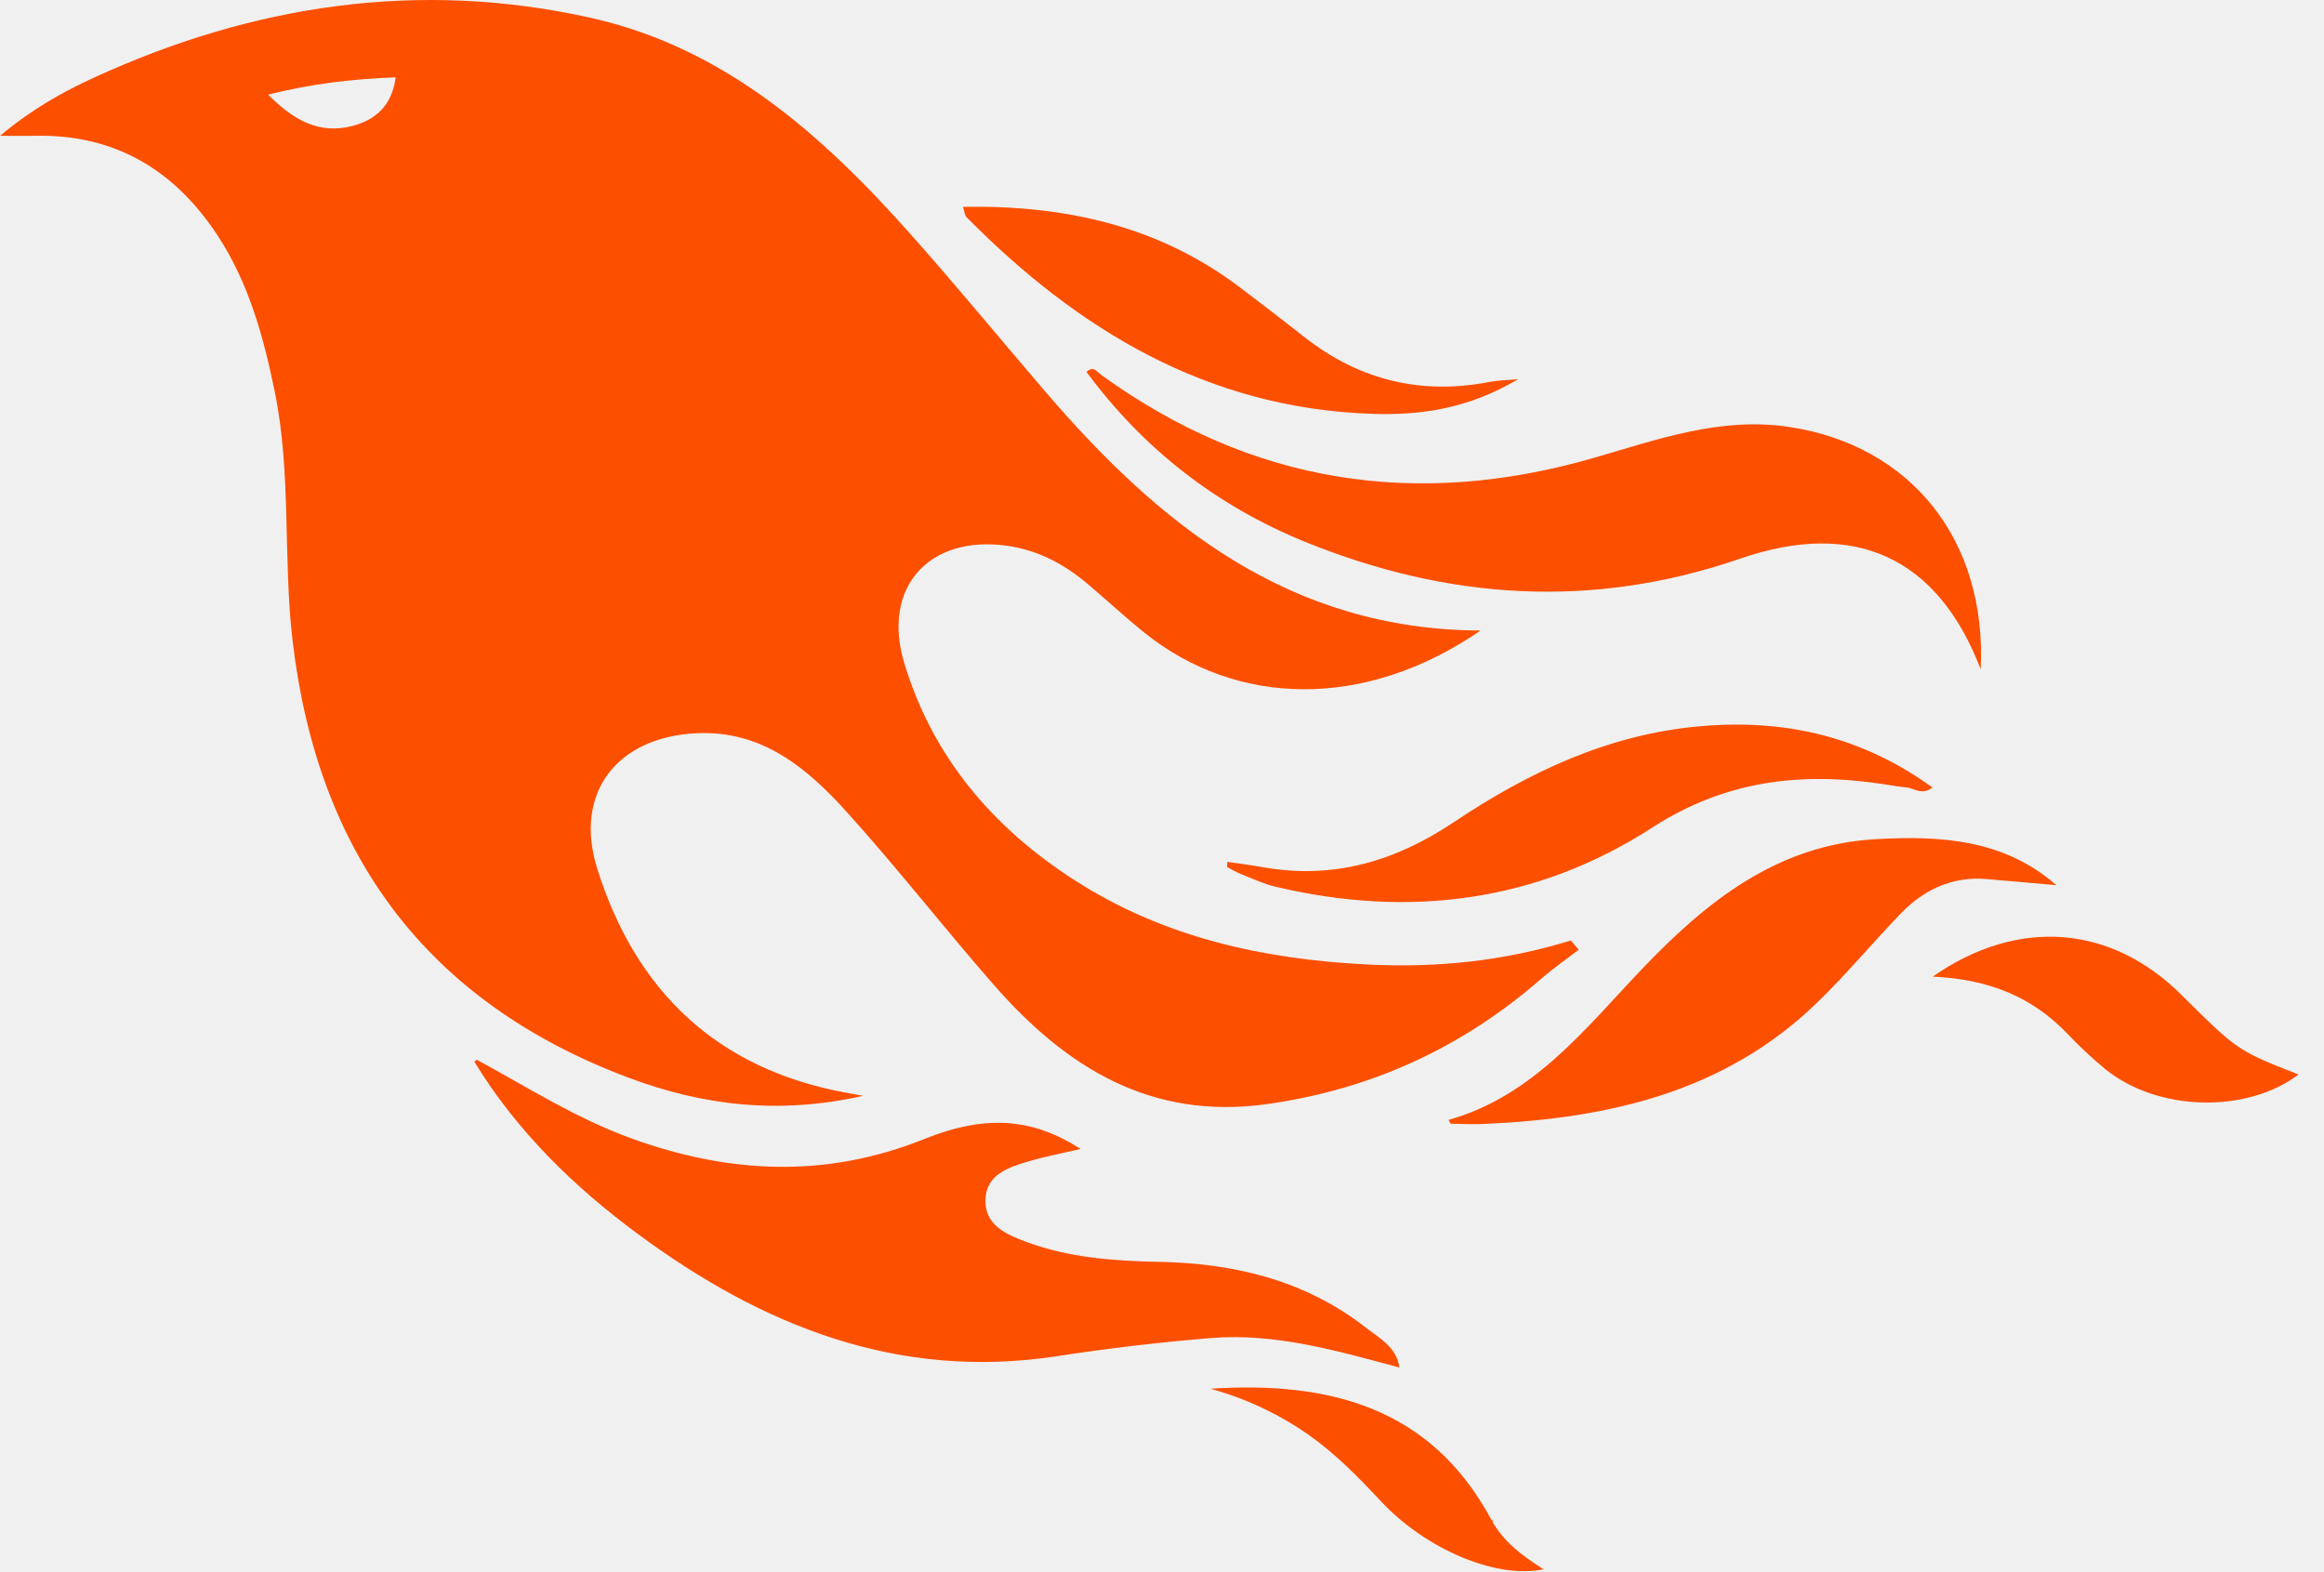
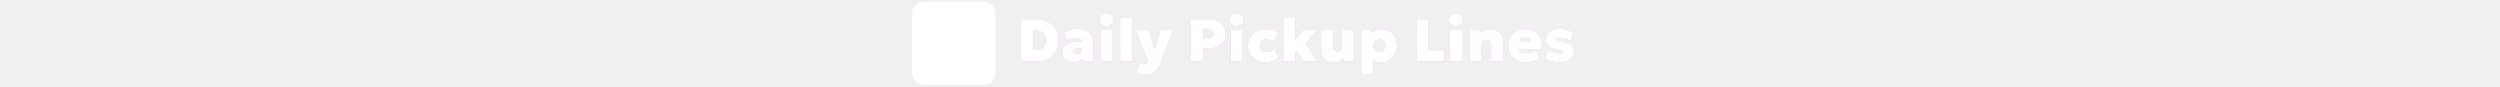
- <svg xmlns="http://www.w3.org/2000/svg" viewBox="0 0 71 48" fill="currentColor" aria-hidden="true">
-   <path d="m26.371 33.477-.552-.1c-3.92-.729-6.397-3.1-7.57-6.829-.733-2.324.597-4.035 3.035-4.148 1.995-.092 3.362 1.055 4.57 2.39 1.557 1.72 2.984 3.558 4.514 5.305 2.202 2.515 4.797 4.134 8.347 3.634 3.183-.448 5.958-1.725 8.371-3.828.363-.316.761-.592 1.144-.886l-.241-.284c-2.027.63-4.093.841-6.205.735-3.195-.16-6.24-.828-8.964-2.582-2.486-1.601-4.319-3.746-5.19-6.611-.704-2.315.736-3.934 3.135-3.6.948.133 1.746.56 2.463 1.165.583.493 1.143 1.015 1.738 1.493 2.8 2.25 6.712 2.375 10.265-.068-5.842-.026-9.817-3.24-13.308-7.313-1.366-1.594-2.7-3.216-4.095-4.785-2.698-3.036-5.692-5.71-9.79-6.623C12.8-.623 7.745.14 2.893 2.361 1.926 2.804.997 3.319 0 4.149c.494 0 .763.006 1.032 0 2.446-.064 4.28 1.023 5.602 3.024.962 1.457 1.415 3.104 1.761 4.798.513 2.515.247 5.078.544 7.605.761 6.494 4.08 11.026 10.26 13.346 2.267.852 4.591 1.135 7.172.555ZM10.751 3.852c-.976.246-1.756-.148-2.56-.962 1.377-.343 2.592-.476 3.897-.528-.107.848-.607 1.306-1.336 1.49Zm32.002 37.924c-.085-.626-.62-.901-1.04-1.228-1.857-1.446-4.03-1.958-6.333-2-1.375-.026-2.735-.128-4.031-.61-.595-.22-1.26-.505-1.244-1.272.015-.78.693-1 1.31-1.184.505-.15 1.026-.247 1.6-.382-1.46-.936-2.886-1.065-4.787-.3-2.993 1.202-5.943 1.06-8.926-.017-1.684-.608-3.179-1.563-4.735-2.408l-.077.057c1.29 2.115 3.034 3.817 5.004 5.271 3.793 2.8 7.936 4.471 12.784 3.73A66.714 66.714 0 0 1 37 40.877c1.98-.16 3.866.398 5.753.899Zm-9.14-30.345c-.105-.076-.206-.266-.42-.069 1.745 2.36 3.985 4.098 6.683 5.193 4.354 1.767 8.773 2.07 13.293.51 3.51-1.21 6.033-.028 7.343 3.38.19-3.955-2.137-6.837-5.843-7.401-2.084-.318-4.01.373-5.962.94-5.434 1.575-10.485.798-15.094-2.553Zm27.085 15.425c.708.059 1.416.123 2.124.185-1.6-1.405-3.55-1.517-5.523-1.404-3.003.17-5.167 1.903-7.14 3.972-1.739 1.824-3.31 3.87-5.903 4.604.043.078.054.117.066.117.35.005.699.021 1.047.005 3.768-.17 7.317-.965 10.14-3.7.89-.86 1.685-1.817 2.544-2.71.716-.746 1.584-1.159 2.645-1.07Zm-8.753-4.67c-2.812.246-5.254 1.409-7.548 2.943-1.766 1.18-3.654 1.738-5.776 1.37-.374-.066-.75-.114-1.124-.17l-.013.156c.135.07.265.151.405.207.354.14.702.308 1.07.395 4.083.971 7.992.474 11.516-1.803 2.221-1.435 4.521-1.707 7.013-1.336.252.038.503.083.756.107.234.022.479.255.795.003-2.179-1.574-4.526-2.096-7.094-1.872Zm-10.049-9.544c1.475.051 2.943-.142 4.486-1.059-.452.04-.643.04-.827.076-2.126.424-4.033-.04-5.733-1.383-.623-.493-1.257-.974-1.889-1.457-2.503-1.914-5.374-2.555-8.514-2.5.05.154.054.26.108.315 3.417 3.455 7.371 5.836 12.369 6.008Zm24.727 17.731c-2.114-2.097-4.952-2.367-7.578-.537 1.738.078 3.043.632 4.101 1.728a13 13 0 0 0 1.182 1.106c1.6 1.29 4.311 1.352 5.896.155-1.861-.726-1.861-.726-3.601-2.452Zm-21.058 16.06c-1.858-3.46-4.981-4.24-8.59-4.008a9.667 9.667 0 0 1 2.977 1.39c.84.586 1.547 1.311 2.243 2.055 1.38 1.473 3.534 2.376 4.962 2.07-.656-.412-1.238-.848-1.592-1.507Zl-.006.006-.036-.004.021.018.012.053Za.127.127 0 0 0 .015.043c.005.008.038 0 .058-.002Zl-.008.01.005.026.024.014Z" fill="#FD4F00" />
+ <svg xmlns="http://www.w3.org/2000/svg" xml:space="preserve" width="2000" height="69" data-id="lg_dfJ1kMfWHvmb0LFpMv" data-version="1" viewBox="0 0 2000 69">
+   <g data-padding="20">
+     <g transform="translate(10 1.232)scale(.96429)">
+       <g transform="translate(443.7 399.94)">
+         <filter id="a" width="140%" height="140%" x="-20%" y="-20%">
+           <feGaussianBlur in="SourceAlpha" />
+           <feOffset result="oBlur" />
+           <feFlood flood-color="#f75cff" flood-opacity="1" />
+           <feComposite in2="oBlur" operator="in" />
+           <feMerge>
+             <feMergeNode />
+             <feMergeNode in="SourceGraphic" />
+           </feMerge>
+         </filter>
+         <g filter="url(#a)">
+           <rect width="473.6" height="56.5" x="389.576" y="-393.75" fill="none" rx="0" ry="0" />
+           <path fill="#fff" d="M405.606-350.3h-12.7v-35h12.7q5.6 0 9.8 2.22 4.2 2.21 6.53 6.15 2.32 3.93 2.32 9.13 0 3.93-1.32 7.15-1.33 3.23-3.79 5.54t-5.89 3.56q-3.42 1.25-7.65 1.25m-2.6-25.6v16.2h2.35q1.85 0 3.37-.48 1.51-.49 2.62-1.5 1.11-1.02 1.71-2.54.6-1.53.6-3.58 0-2.75-1.05-4.55t-2.92-2.67q-1.88-.88-4.33-.88Zm33.39 26.36q-2.5 0-4.57-1-2.08-1-3.33-2.88-1.25-1.89-1.25-4.57 0-2.32 1.14-4.07t3.36-2.86q2.23-1.12 5.52-1.52 3.28-.4 7.58-.05l.05 5.95q-1.7-.37-3.25-.46t-2.75.14q-1.2.22-1.9.79-.7.56-.7 1.51 0 1.02.83 1.52.82.5 2.15.5 1.2 0 2.16-.4t1.54-1.23q.57-.84.57-2.17v-5.3q0-1.2-.47-2.13-.48-.94-1.6-1.48-1.13-.54-3.13-.54t-3.96.6-3.44 1.7l-2.45-6.65q2.6-1.57 5.63-2.36 3.02-.79 5.97-.79 3.73 0 6.65 1.19 2.93 1.19 4.62 3.73 1.68 2.53 1.68 6.58v15.5h-8.5v-2.55q-1.2 1.58-3.3 2.44t-4.85.86m32.58-.75h-10v-26h10Zm-5-29.35q-2.33 0-4.04-1.41t-1.71-3.89q0-2.47 1.71-3.88 1.71-1.42 4.04-1.42 2.32 0 4.04 1.42 1.71 1.41 1.71 3.88 0 2.48-1.71 3.89-1.72 1.41-4.04 1.41m21.25 29.34h-10v-36h10Zm11.15 11.15q-2.03 0-3.94-.38-1.91-.39-3.44-1.17l2.08-8.3q.82.4 1.85.65 1.02.25 1.95.25 1.12 0 2.06-.41t1.24-1.49l.1-.4-10-25.9h10.8l4.85 16.35 4.7-16.35h10.55l-10.5 27.85q-1.38 3.43-3.29 5.47-1.91 2.03-4.21 2.93t-4.8.9m47.65-11.15h-10.1v-35h14.95q4.02 0 7.17 1.43 3.15 1.42 4.97 4.14 1.81 2.71 1.81 6.53 0 3.85-1.68 6.55-1.67 2.7-4.85 4.13-3.17 1.42-7.67 1.42h-4.6Zm0-26.4v7.25h4.2q2.1 0 3.3-.78 1.2-.79 1.2-2.82 0-2.1-1.25-2.87-1.25-.78-3.2-.78Zm32.85 26.41h-10v-26h10Zm-5-29.35q-2.33 0-4.04-1.41t-1.71-3.89q0-2.47 1.71-3.88 1.71-1.42 4.04-1.42 2.32 0 4.04 1.42 1.71 1.41 1.71 3.88 0 2.48-1.71 3.89-1.72 1.41-4.04 1.41m23.85 30.09q-4.15 0-7.44-1.8t-5.2-4.91-1.91-7.04q0-2.92 1.12-5.42 1.13-2.5 3.15-4.38 2.03-1.87 4.73-2.91t5.85-1.04q3.12 0 5.82.88 2.7.87 4.83 2.57l-4.25 7.35q-1.28-1.2-2.71-1.75-1.44-.55-2.99-.55-1.8 0-3.08.62-1.27.61-1.95 1.78-.67 1.18-.67 2.85 0 2.48 1.52 3.87 1.53 1.38 4.23 1.38 1.72 0 3.29-.65 1.56-.65 3.01-2l3.8 7.55q-2.25 1.68-5.24 2.64t-5.91.96m24.87-.75h-10v-36h10v17.4l6.3-7.4h11.5l-9.05 10.85 9.5 15.15h-11.75l-5-8.6-1.5 1.7Zm31.95.76q-3.6 0-5.93-1.37-2.34-1.38-3.48-3.94t-1.14-6.14v-15.3h10v13.95q0 1.8.85 2.8t2.6 1q1.13 0 1.93-.48.8-.49 1.21-1.34t.41-1.98v-13.95h10v26h-8.5v-2.55q-1.07 1.15-2.87 2.23-1.8 1.07-5.08 1.07m32.66 9.75h-9.95v-36.5h8.5v2.55q1.35-1.55 3.52-2.42 2.16-.88 4.78-.88 3.65 0 6.57 1.67 2.91 1.66 4.6 4.75 1.68 3.08 1.68 7.33 0 2.95-.96 5.45t-2.71 4.37q-1.75 1.86-4.14 2.9-2.39 1.03-5.24 1.03-1.82 0-3.5-.5-1.67-.5-3.15-1.55Zm5-18.25q1.43 0 2.57-.63 1.13-.64 1.78-1.82.65-1.17.65-2.8 0-1.62-.66-2.8-.66-1.17-1.8-1.81t-2.54-.64-2.53.64q-1.14.64-1.8 1.81-.67 1.18-.67 2.8 0 1.63.65 2.8.65 1.18 1.79 1.82 1.14.63 2.56.63m54.05 7.74h-23.35v-35h10.1v25.8h13.25Zm14.54.01h-10v-26h10Zm-5-29.35q-2.32 0-4.03-1.41-1.72-1.41-1.72-3.89 0-2.47 1.72-3.88 1.71-1.42 4.03-1.42 2.33 0 4.04 1.42 1.71 1.41 1.71 3.88 0 2.48-1.71 3.89t-4.04 1.41m21.25 29.35h-10v-26h10v2.4q1.35-1.62 3.22-2.38 1.86-.77 3.98-.77 3.75 0 6.14 1.45t3.53 3.78q1.13 2.32 1.13 4.97v16.55h-10v-13.4q0-2.07-.96-3.21t-2.99-1.14q-1.3 0-2.2.55t-1.37 1.54q-.48.99-.48 2.26Zm36.6.74q-4.37 0-7.65-1.72-3.27-1.73-5.08-4.83-1.82-3.1-1.82-7.25 0-3.02 1.07-5.53 1.06-2.52 3-4.34 1.93-1.83 4.57-2.83t5.81-1q3.55 0 6.32 1.25 2.76 1.25 4.56 3.49t2.45 5.25-.08 6.56h-18.75q.1 1.03.87 1.8.76.78 2.03 1.22 1.28.43 2.9.43 2.38 0 4.43-.55t4.07-1.75l2.9 6.6q-1.15.88-3.12 1.6-1.98.73-4.23 1.17-2.25.43-4.25.43m-4.95-17.45h8.7q0-1.35-1.15-2.2t-3-.85q-1.9 0-3.16.85t-1.39 2.2m33.19 17.4q-3.88 0-6.99-.88-3.11-.89-5.46-2.57l2.9-6.7q2.3 1.3 4.81 2.08 2.51.77 4.64.77 1.62 0 2.44-.33.81-.34.81-1.02 0-.57-.78-.81-.77-.24-3.17-.59-5.48-.8-8.04-2.95t-2.56-5.9q0-2.67 1.47-4.65 1.48-1.97 4.08-3.06t6-1.09q3.3 0 6.27.87 2.98.86 5.08 2.33l-2.8 6.7q-1.13-.77-2.53-1.36t-2.87-.91q-1.48-.33-2.8-.33-1.43 0-2.26.32-.84.31-.84.88 0 .55.66.83.66.27 3.14.77 5.85 1.15 8.27 3.09 2.43 1.94 2.43 5.46 0 2.73-1.51 4.77-1.52 2.03-4.19 3.16-2.68 1.12-6.2 1.12" />
+         </g>
+       </g>
+       <rect width="71.912" height="71.912" x="616.519" y="-416.685" fill="#fff" rx="10" ry="10" transform="matrix(.96 0 0 .96 154.6 400)" />
+     </g>
+     <path fill="transparent" stroke="transparent" d="M720 0h560v69H720z" />
+   </g>
</svg>
